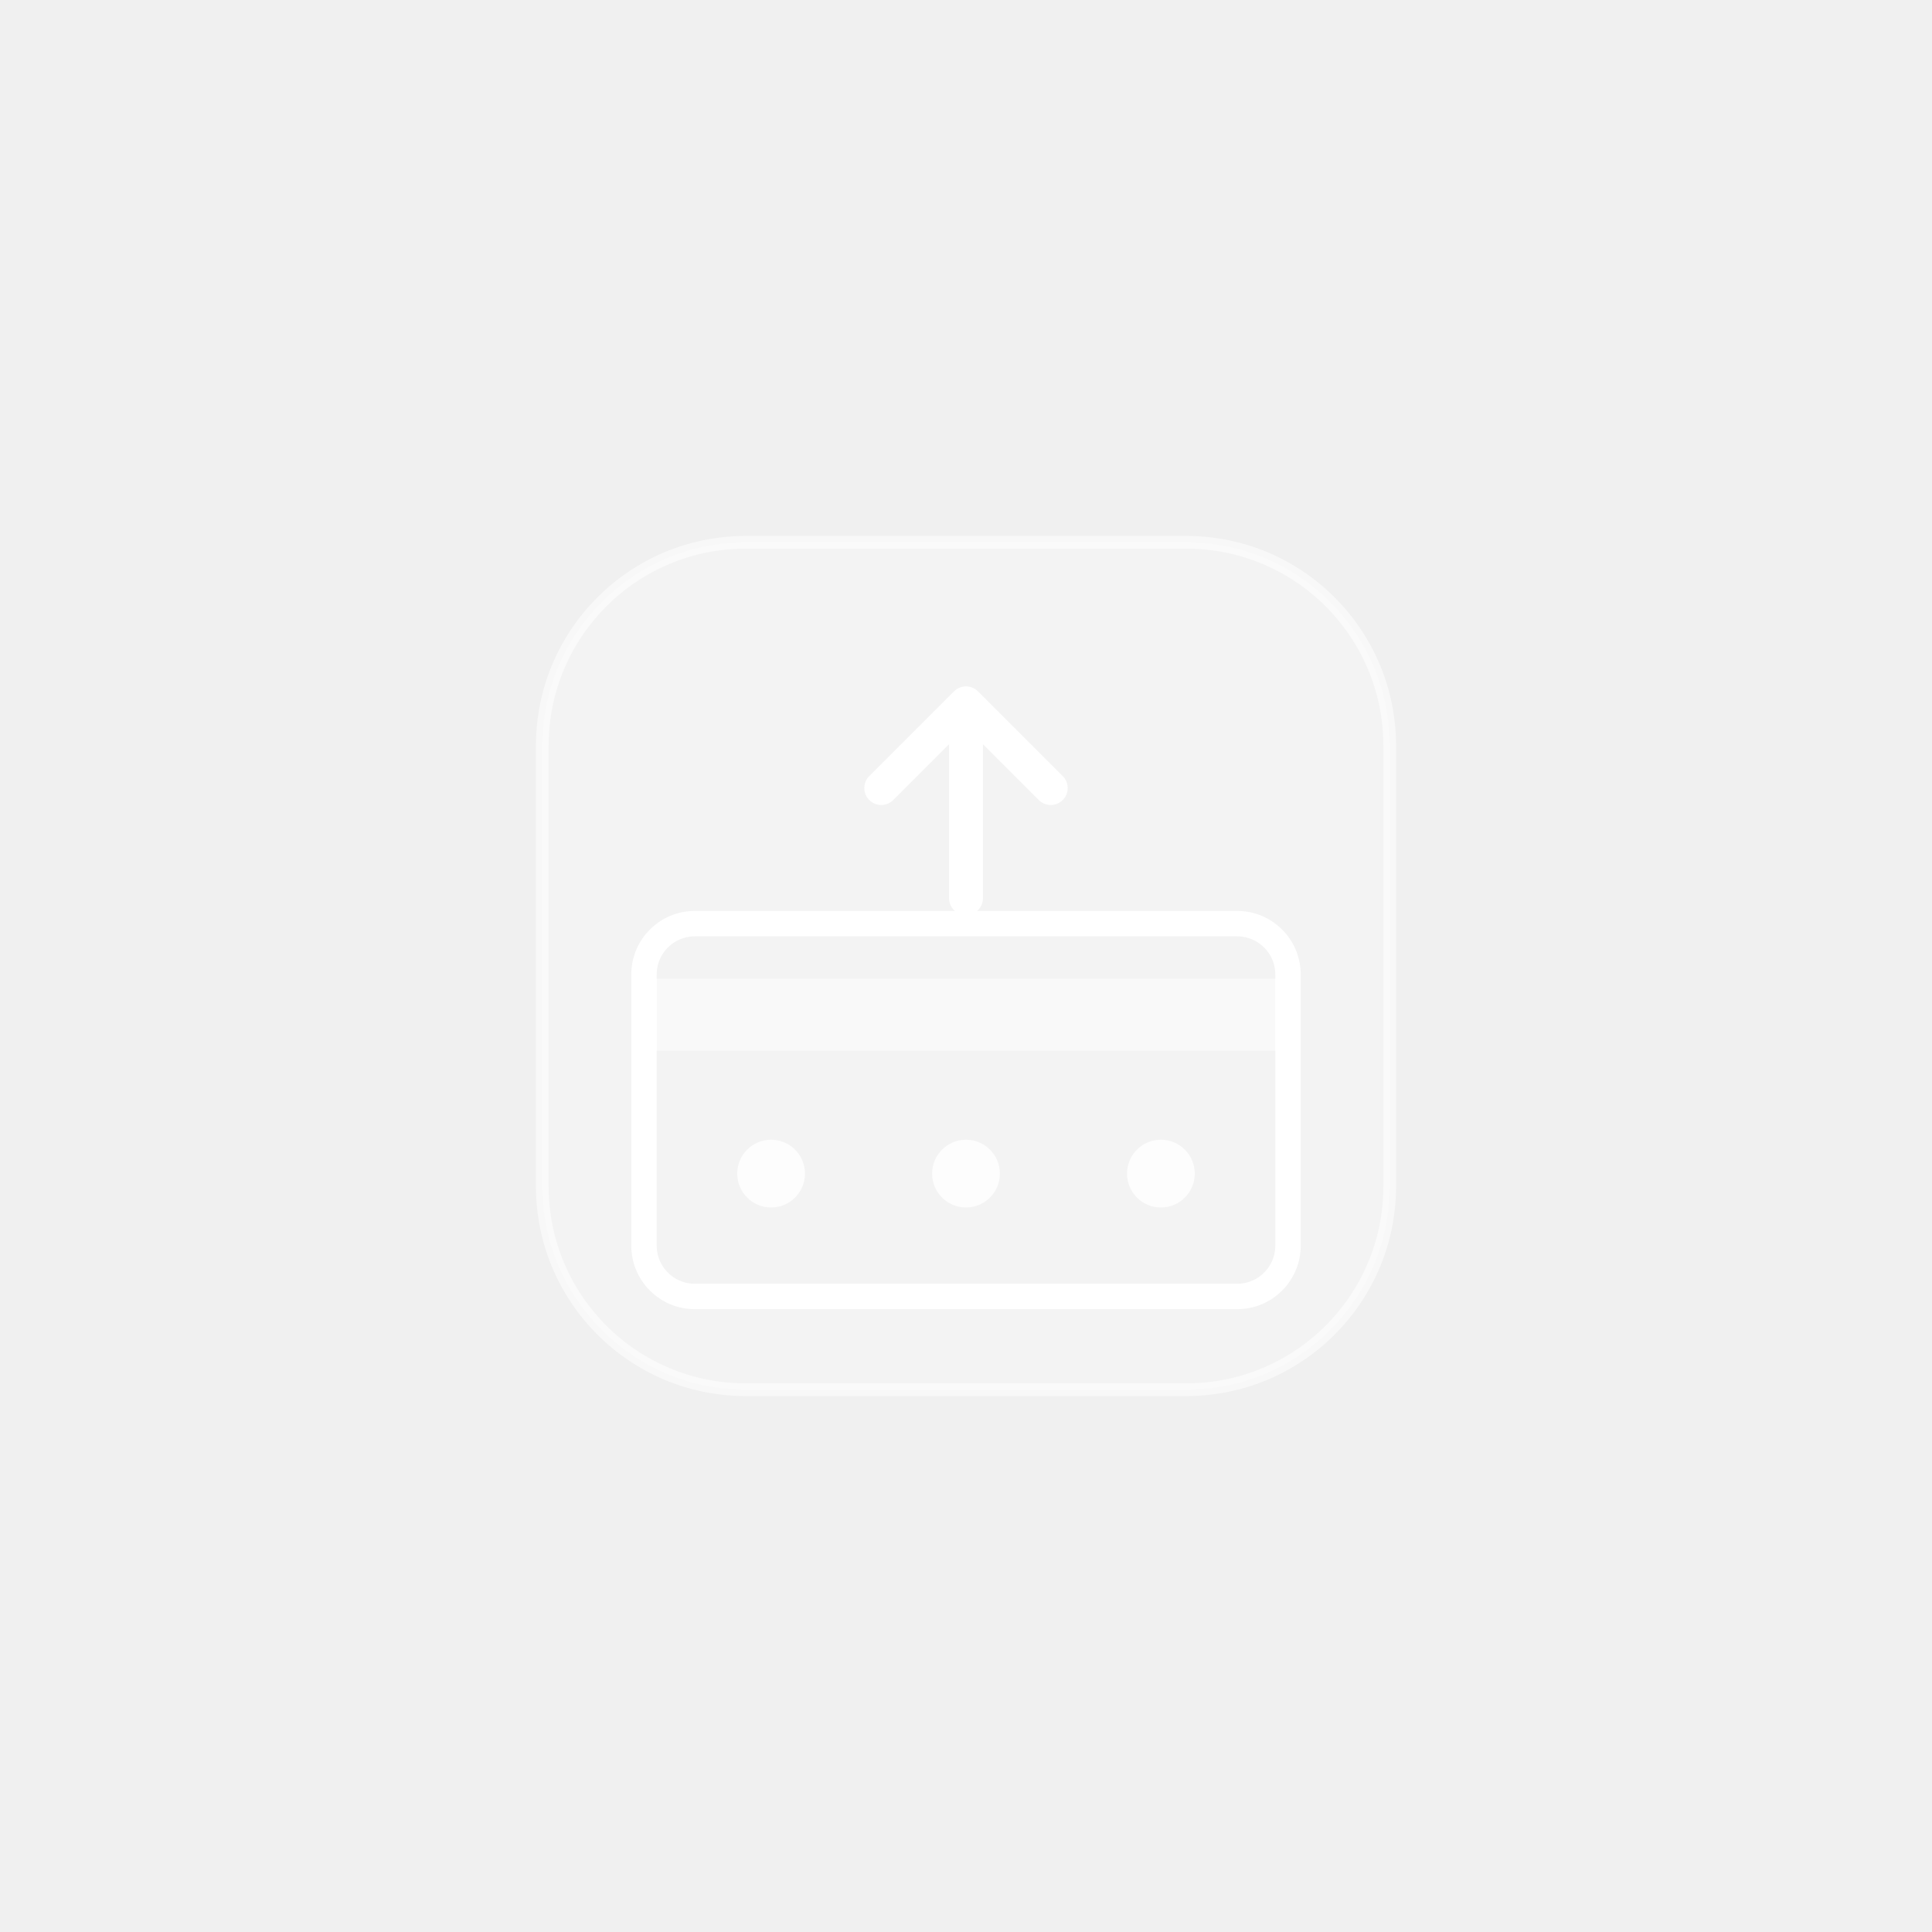
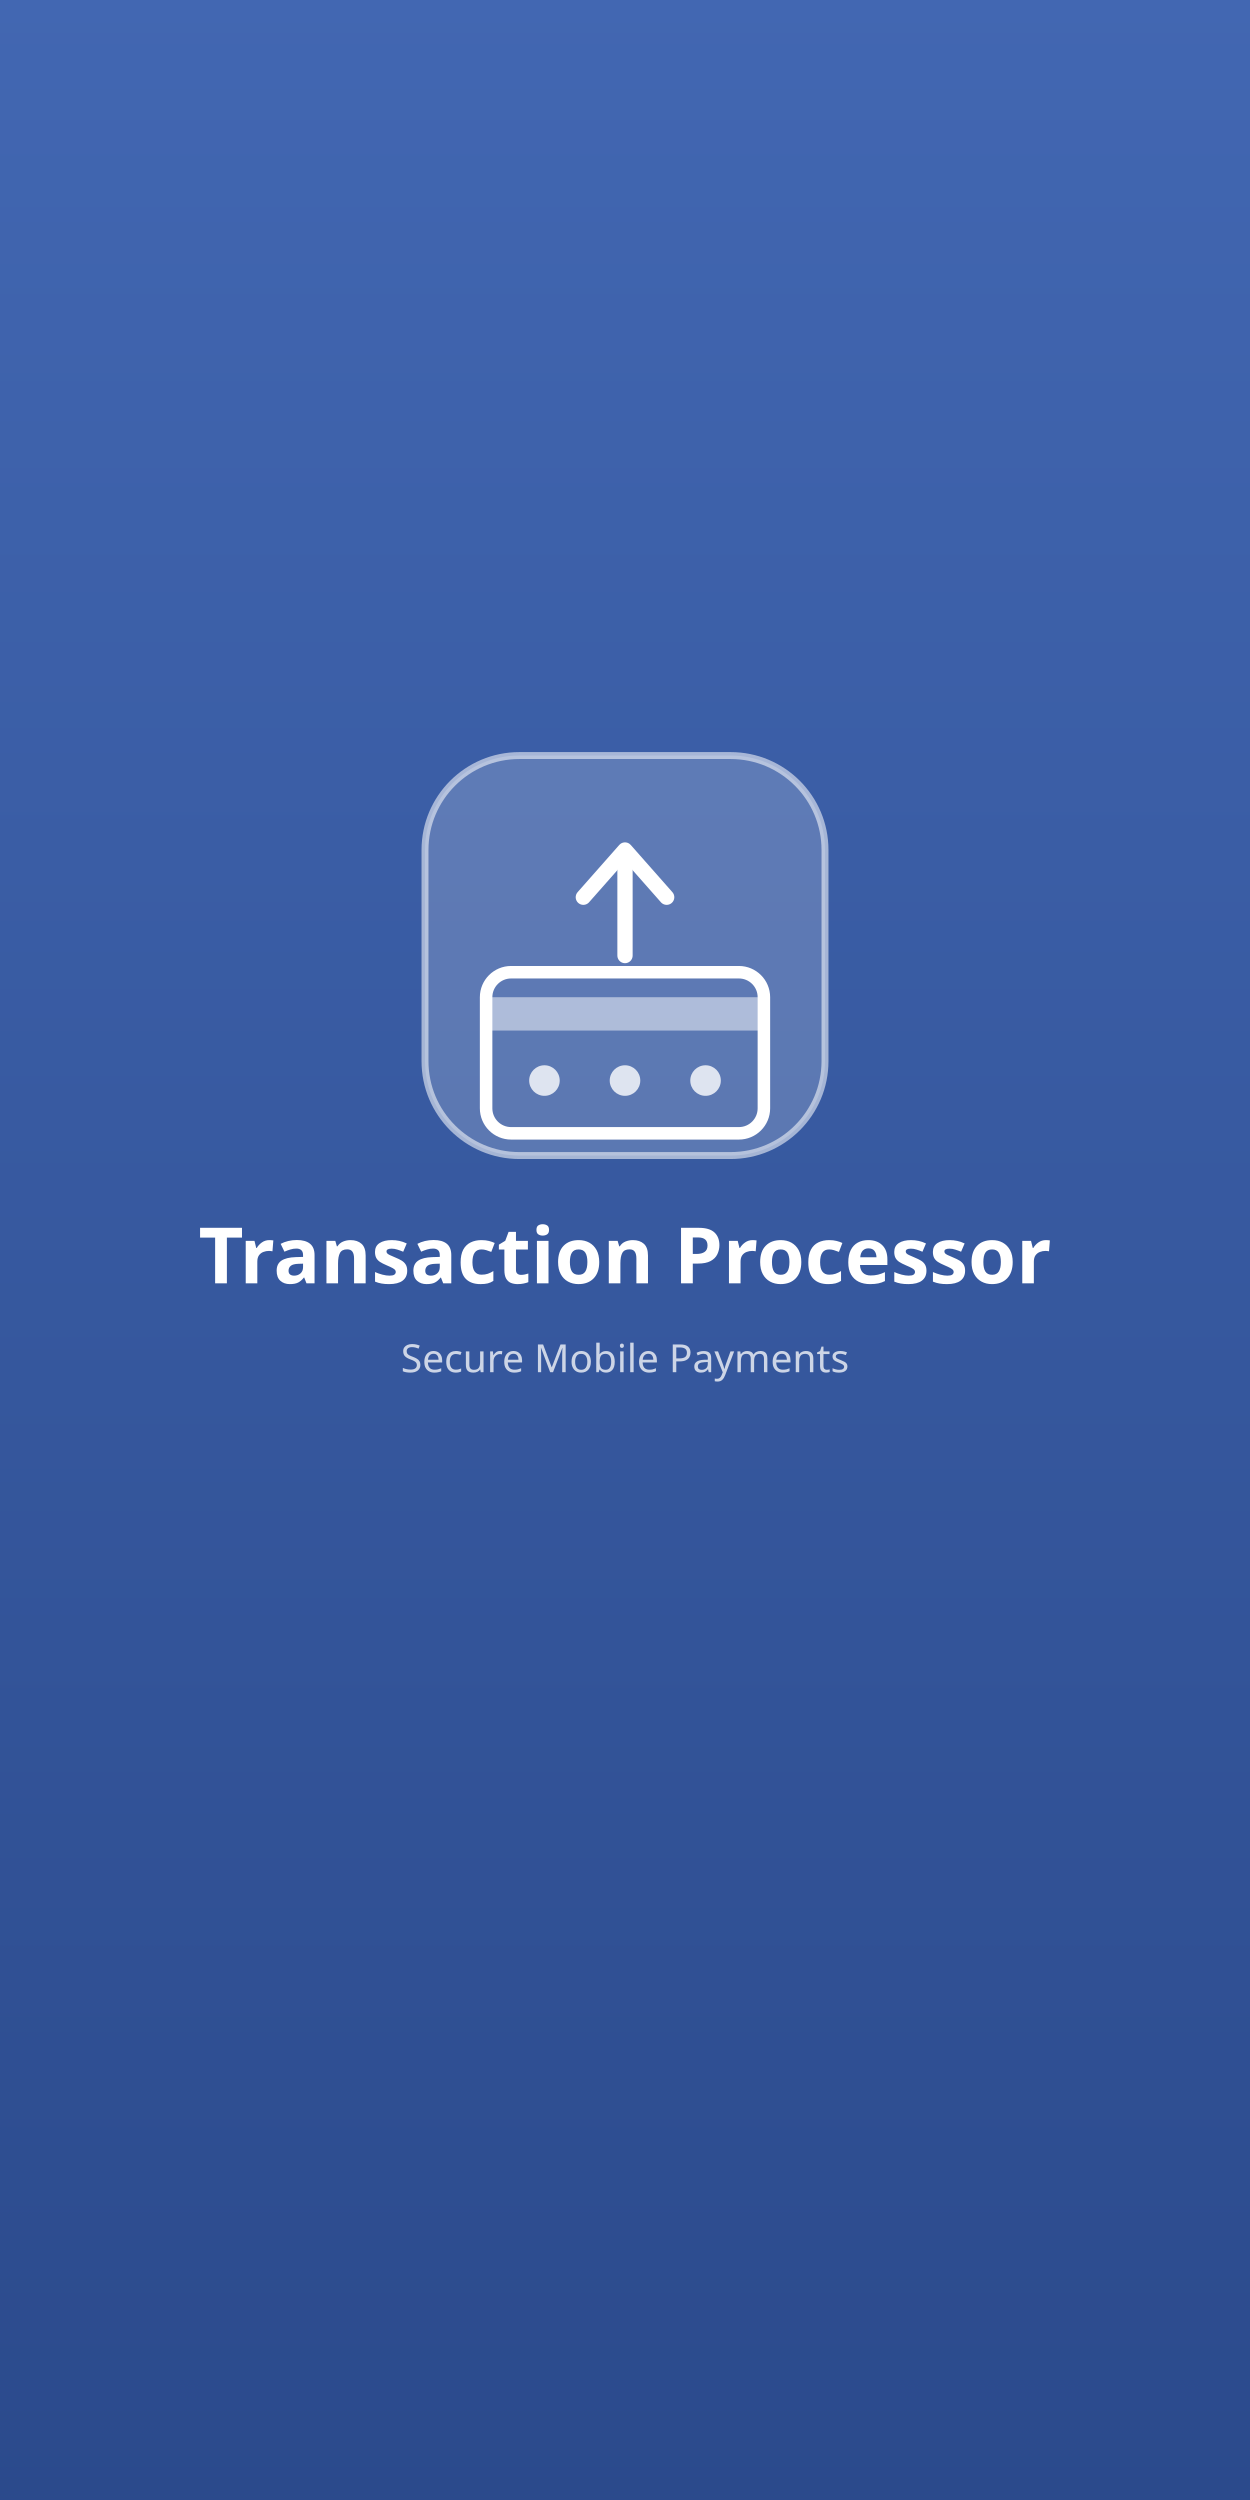
- <svg xmlns="http://www.w3.org/2000/svg" viewBox="0 0 456 456">
-   <rect x="128" y="128" width="200" height="200" rx="48" ry="48" fill="white" fill-opacity="0.18" stroke="white" stroke-opacity="0.55" stroke-width="3" />
-   <rect x="152" y="218" width="152" height="88" rx="12" ry="12" fill="none" stroke="white" stroke-width="6" />
-   <rect x="152" y="231" width="152" height="17" fill="white" fill-opacity="0.50" />
-   <circle cx="182" cy="277" r="8" fill="white" fill-opacity="0.80" />
-   <circle cx="228" cy="277" r="8" fill="white" fill-opacity="0.80" />
-   <circle cx="274" cy="277" r="8" fill="white" fill-opacity="0.80" />
-   <line x1="228" y1="212" x2="228" y2="168" stroke="white" stroke-width="8" stroke-linecap="round" />
-   <polyline points="208,186 228,166 248,186" fill="none" stroke="white" stroke-width="8" stroke-linecap="round" stroke-linejoin="round" />
+ <svg xmlns="http://www.w3.org/2000/svg" viewBox="0 0 450 900">
+   <defs>
+     <linearGradient id="bgGrad" gradientUnits="objectBoundingBox" x1="0.5" y1="0" x2="0.5" y2="1">
+       <stop offset="0%" stop-color="#4267B2" />
+       <stop offset="100%" stop-color="#2B4A8C" />
+     </linearGradient>
+   </defs>
+   <rect width="450" height="900" fill="url(#bgGrad)" />
+   <rect x="153" y="272" width="144" height="144" rx="34" ry="34" fill="white" fill-opacity="0.18" stroke="white" stroke-opacity="0.55" stroke-width="2.5" />
+   <rect x="175" y="350" width="100" height="58" rx="9" ry="9" fill="none" stroke="white" stroke-width="4.5" />
+   <rect x="175" y="359" width="100" height="12" fill="white" fill-opacity="0.50" />
+   <circle cx="196" cy="389" r="5.5" fill="white" fill-opacity="0.80" />
+   <circle cx="225" cy="389" r="5.5" fill="white" fill-opacity="0.80" />
+   <circle cx="254" cy="389" r="5.5" fill="white" fill-opacity="0.80" />
+   <line x1="225" y1="344" x2="225" y2="308" stroke="white" stroke-width="5.5" stroke-linecap="round" />
+   <polyline points="210,323 225,306 240,323" fill="none" stroke="white" stroke-width="5.5" stroke-linecap="round" stroke-linejoin="round" />
+   <text x="225" y="462" font-family="sans-serif" font-size="28" font-weight="700" fill="white" text-anchor="middle">Transaction Processor</text>
+   <text x="225" y="494" font-family="sans-serif" font-size="14" fill="white" fill-opacity="0.75" text-anchor="middle">Secure Mobile Payments</text>
</svg>
